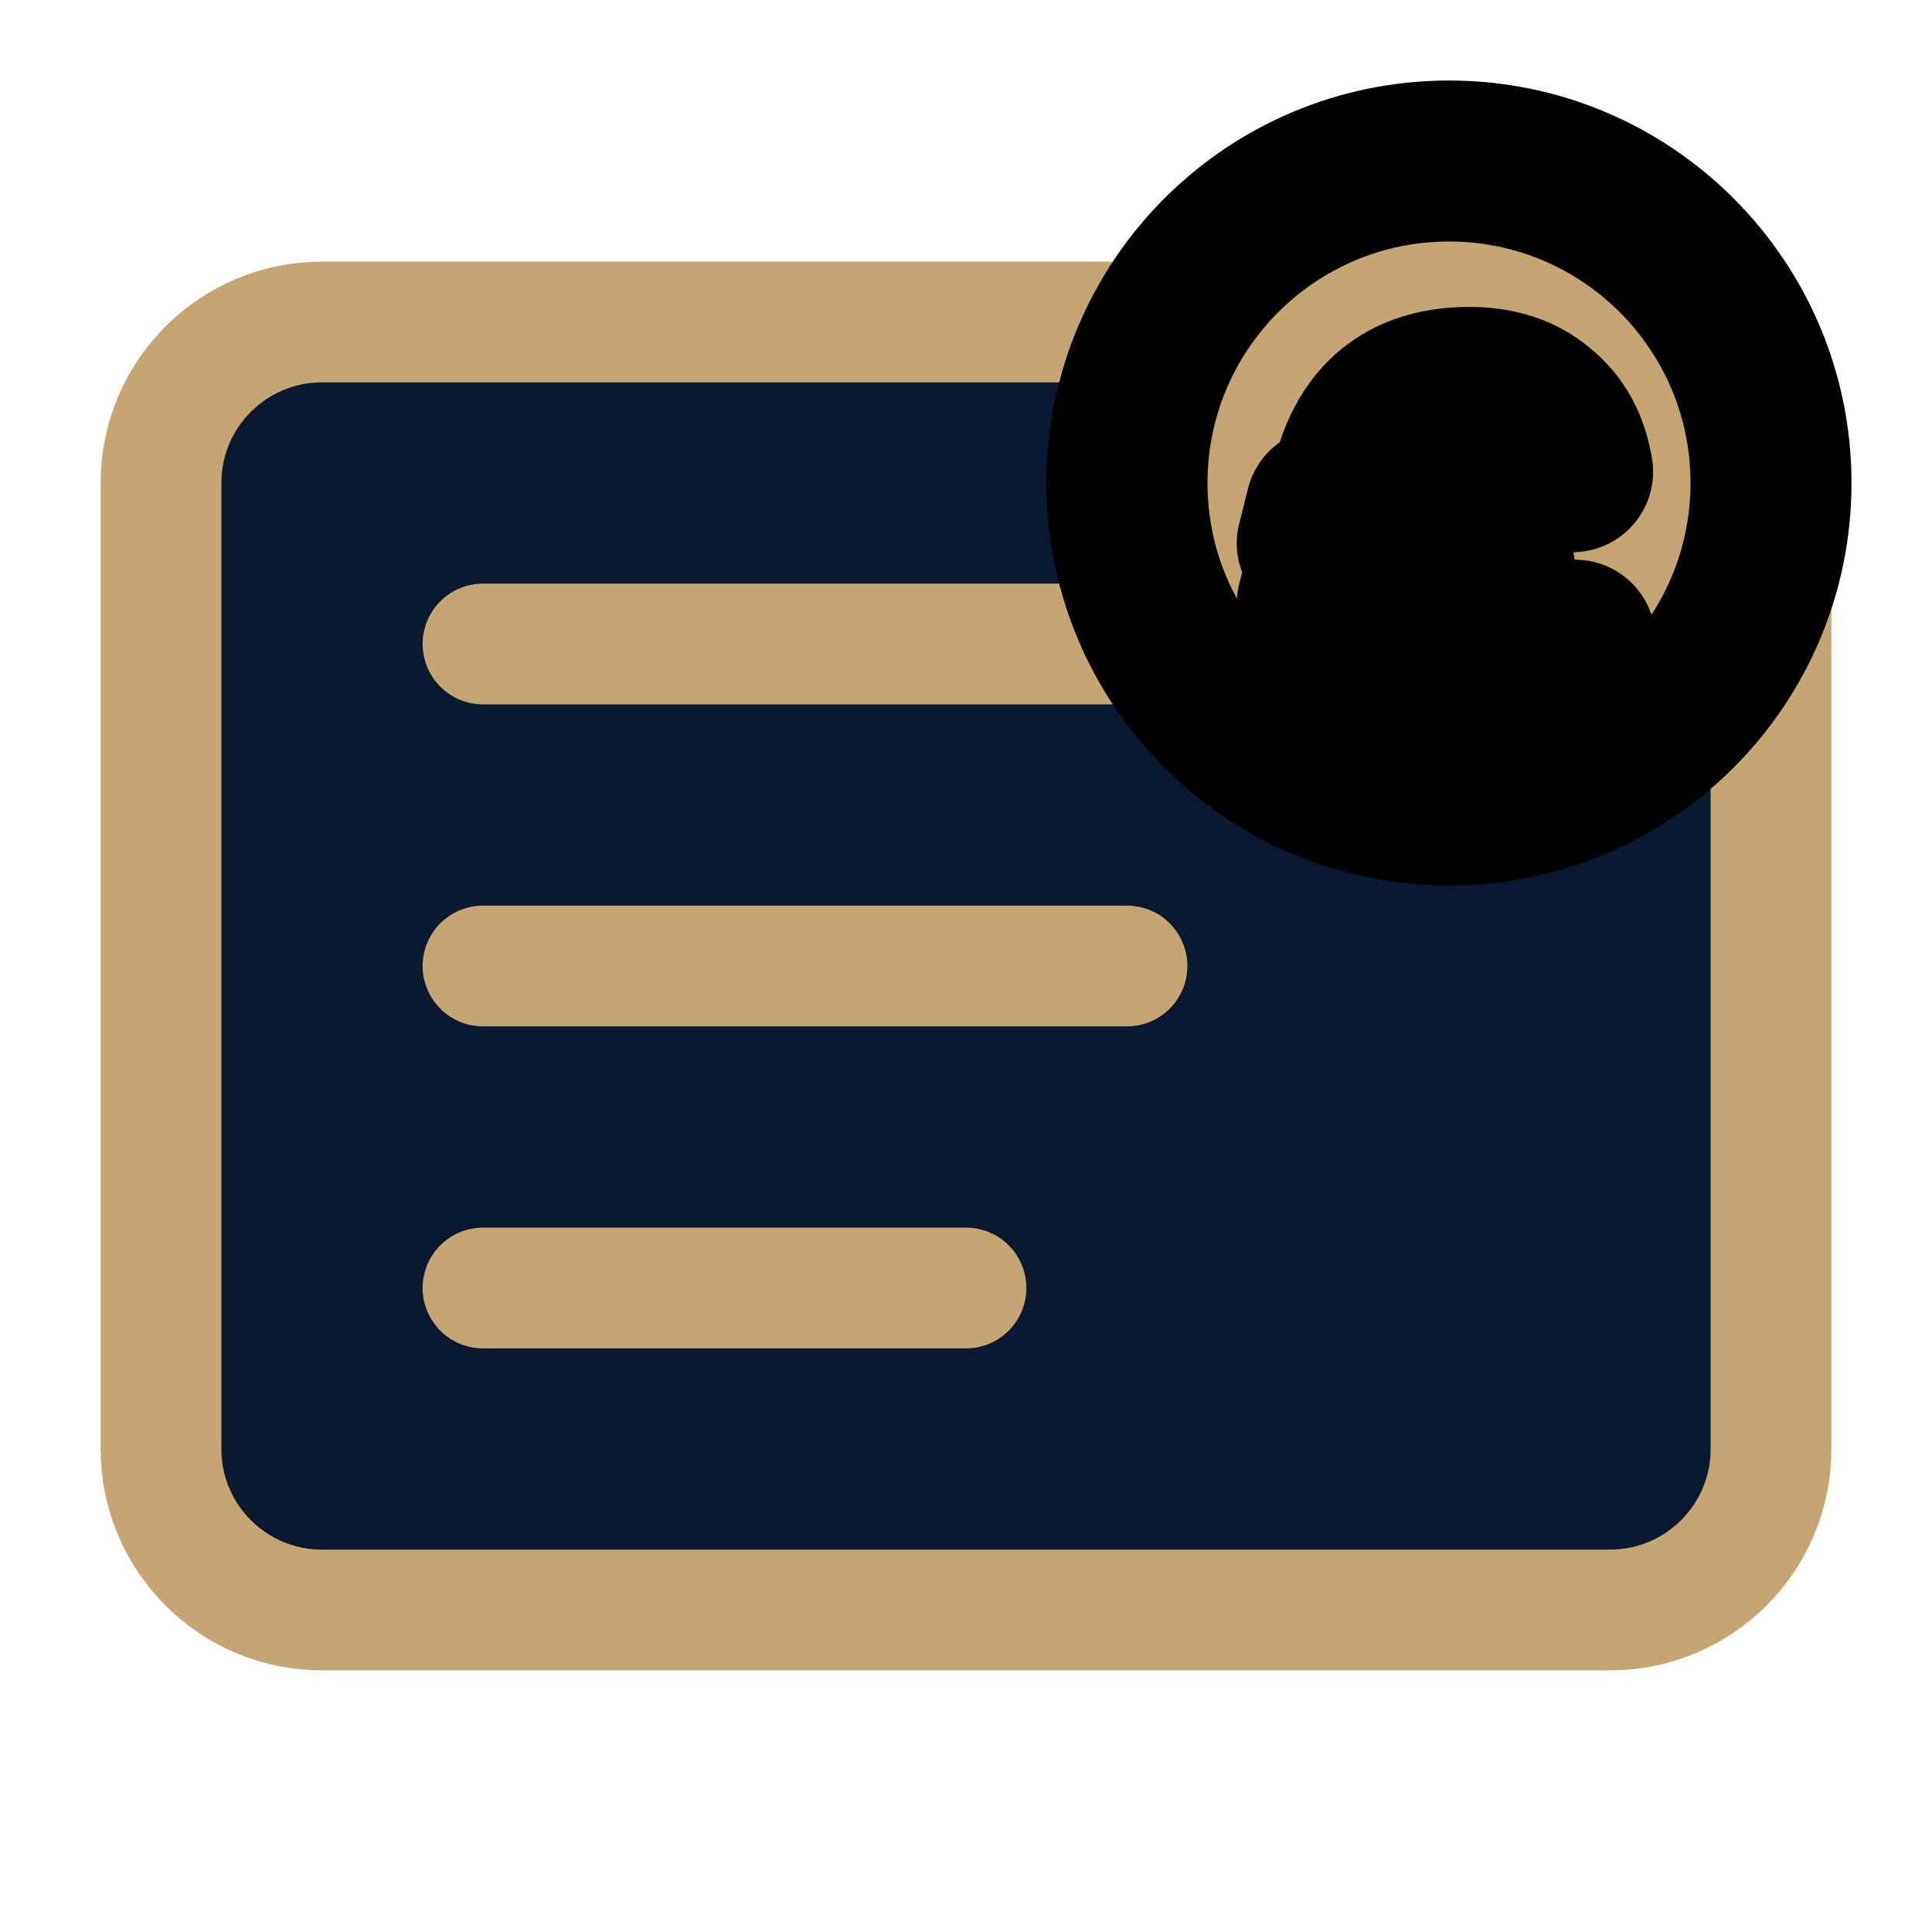
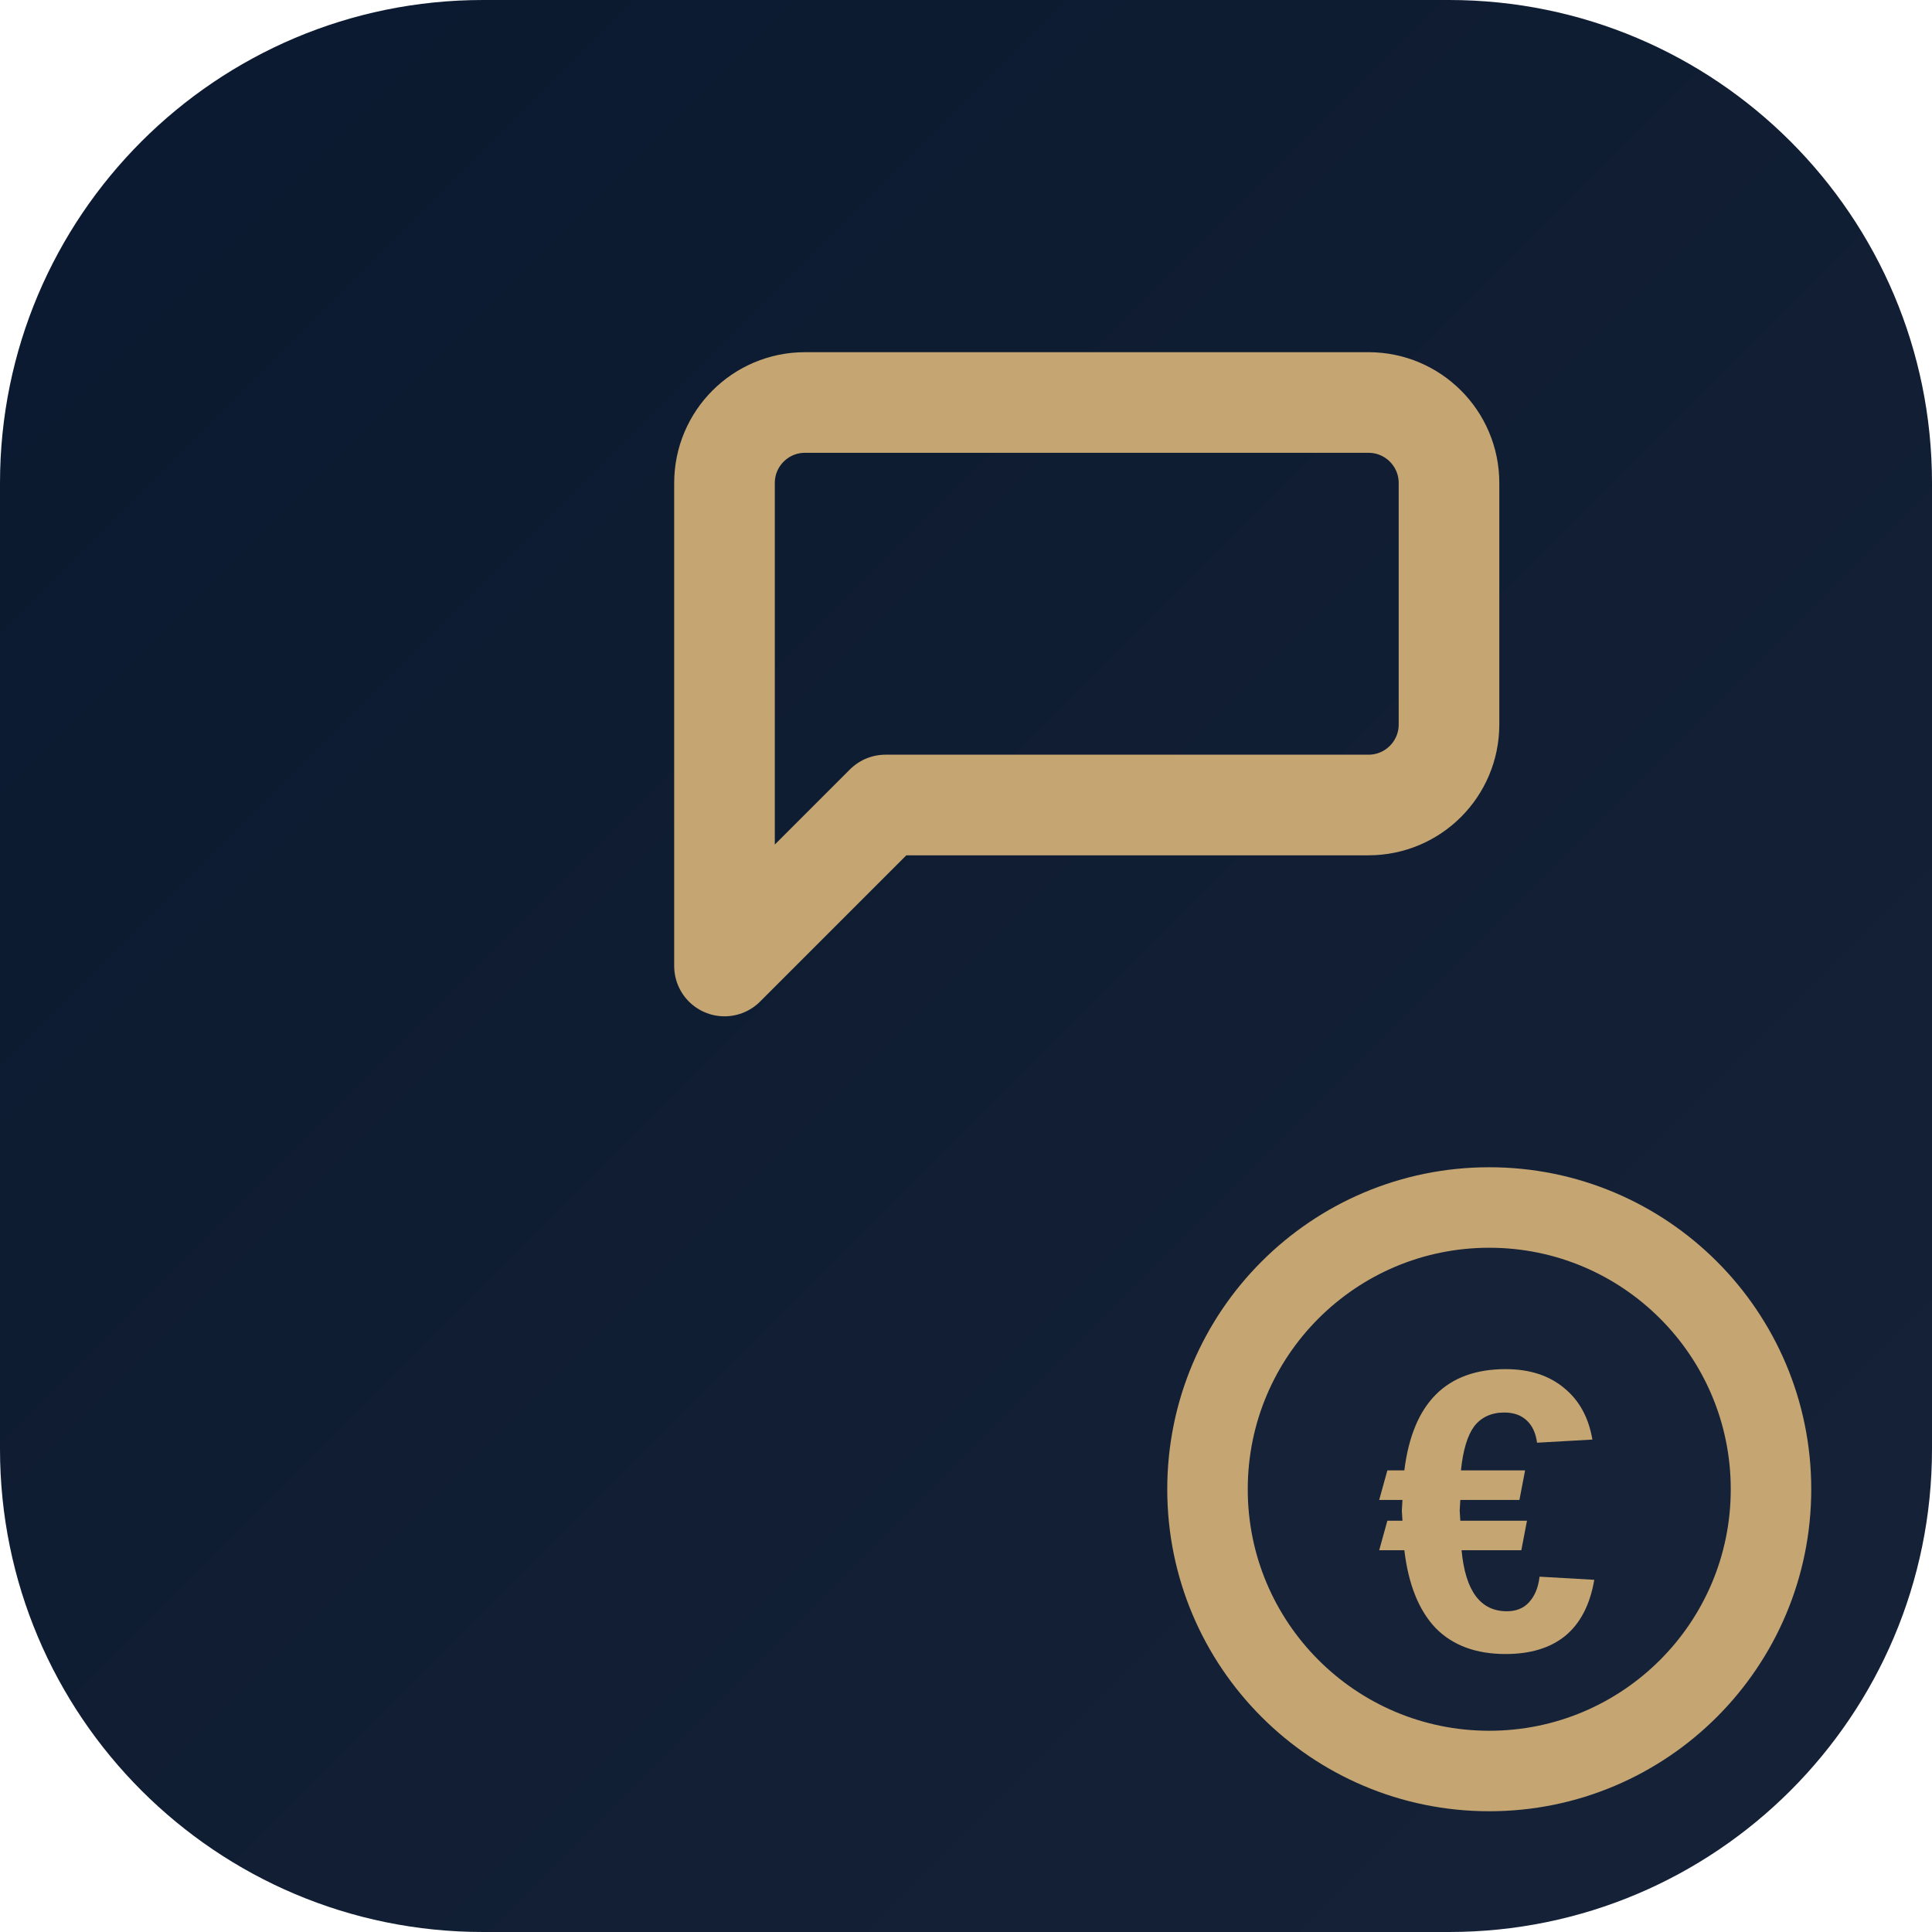
- <svg xmlns="http://www.w3.org/2000/svg" viewBox="0 0 24 24" fill="none" stroke="currentColor" stroke-width="2" stroke-linecap="round" stroke-linejoin="round">
-   <rect x="2" y="4" width="20" height="16" rx="2" ry="2" fill="#0A192F" stroke="#c5a572" stroke-width="1.5" />
-   <path d="M6 8h12" stroke="#c5a572" stroke-width="1.5" />
-   <path d="M6 12h8" stroke="#c5a572" stroke-width="1.5" />
-   <path d="M6 16h6" stroke="#c5a572" stroke-width="1.5" />
-   <circle cx="18" cy="6" r="4" fill="#c5a572" />
-   <text x="18" y="9" text-anchor="middle" font-family="Arial, sans-serif" font-size="6" font-weight="bold" fill="#0A192F">€</text>
+ <svg xmlns="http://www.w3.org/2000/svg" width="48" height="48" viewBox="0 0 48 48" fill="none">
+   <defs>
+     <linearGradient id="bgGradient" x1="0%" y1="0%" x2="100%" y2="100%">
+       <stop offset="0%" stop-color="#0A192F" stop-opacity="1" />
+       <stop offset="100%" stop-color="#162238" stop-opacity="1" />
+     </linearGradient>
+   </defs>
+   <rect width="48" height="48" fill="url(#bgGradient)" rx="12" />
+   <path d="M36 18a2 2 0 0 1-2 2H22l-4 4V12a2 2 0 0 1 2-2h14a2 2 0 0 1 2 2z" fill="none" stroke="#c5a572" stroke-width="2.5" stroke-linecap="round" stroke-linejoin="round" />
+   <circle cx="37" cy="37" r="7" fill="#162238" stroke="#c5a572" stroke-width="2" />
+   <text x="37" y="41" font-family="Arial, sans-serif" font-size="10" font-weight="bold" fill="#c5a572" text-anchor="middle">€</text>
</svg>
